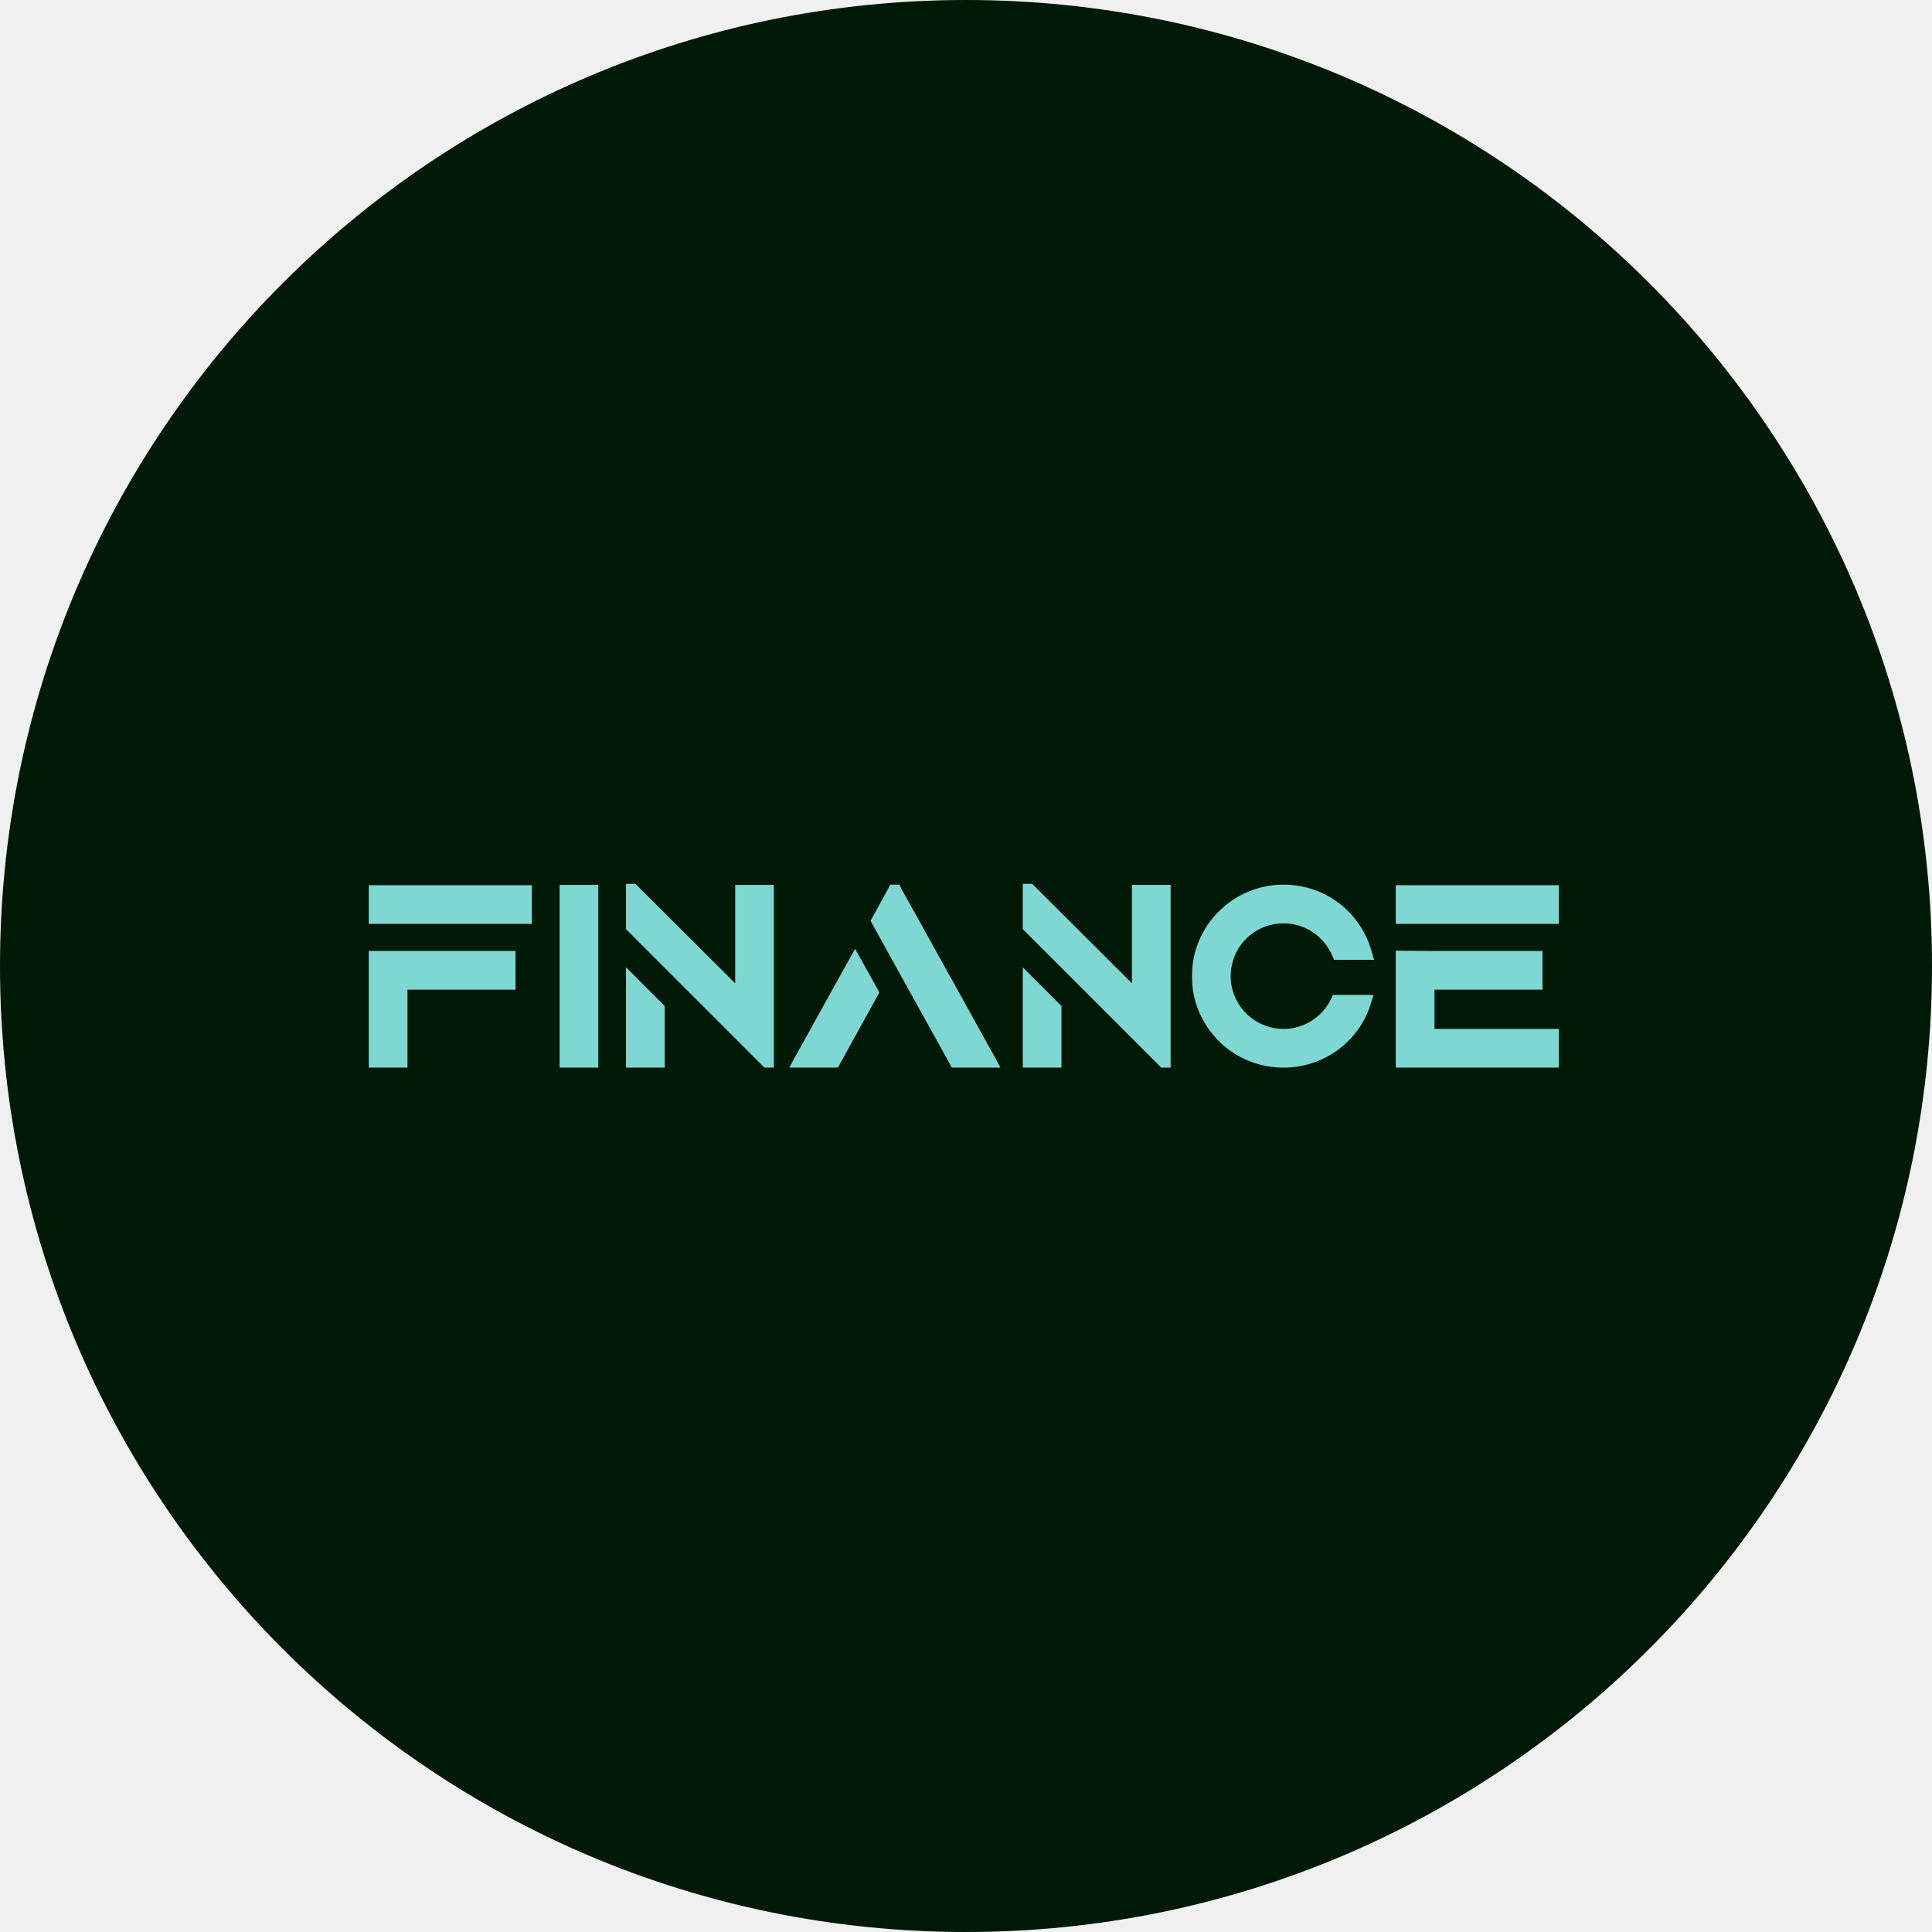
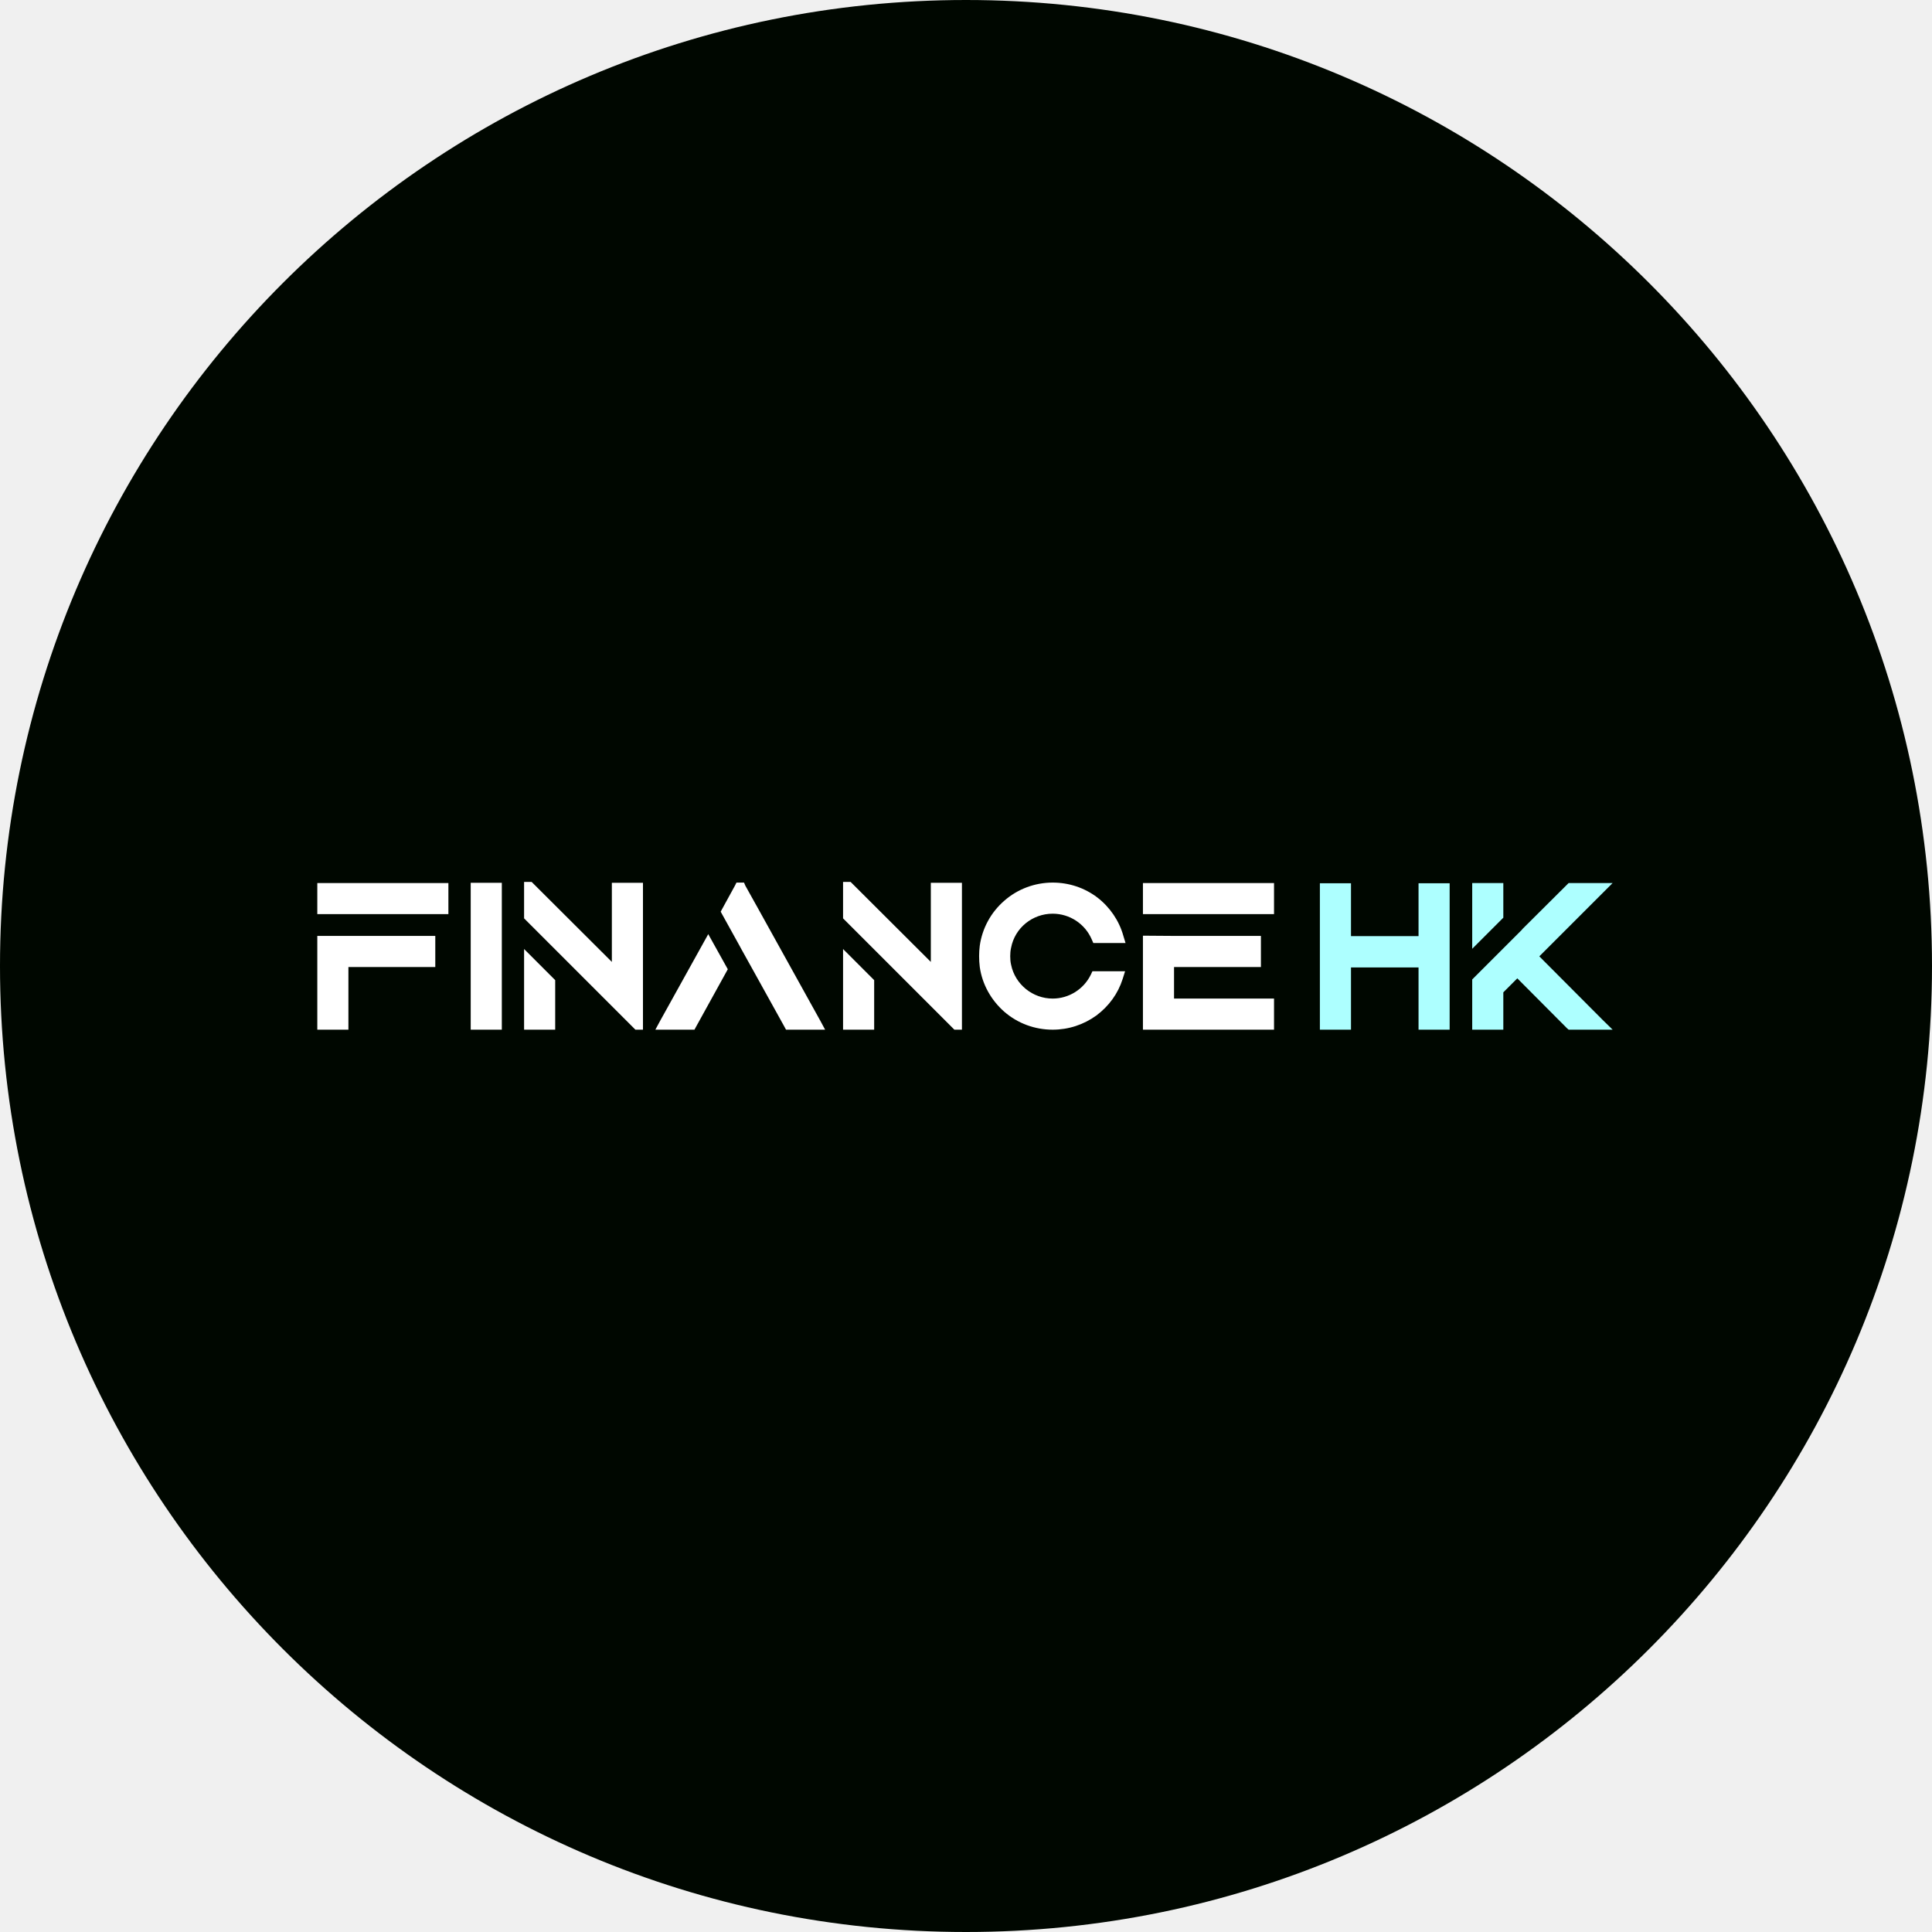
<svg xmlns="http://www.w3.org/2000/svg" width="713" height="713" viewBox="0 0 713 713" fill="none">
-   <circle cx="356.5" cy="356.5" r="356.5" fill="#001A07" />
-   <path d="M136.1 353.608V350.956H190.262V365.236H150.38V394H136.1V365.236V353.608ZM196.28 340.96H136.1V326.68H196.28V340.96ZM206.524 326.578H220.804V394H206.524V326.578ZM231.028 394V356.974L245.308 371.254V394H231.028ZM271.318 326.578H285.598V394H282.13L272.032 383.902L255.1 366.97L245.308 357.178L231.028 342.898V334.33V327.904V326.17H234.496L271.318 362.89V326.578ZM293.433 390.022L315.567 350.14L324.543 366.256L309.957 392.674L309.243 394H291.291L293.433 390.022ZM367.077 390.022L369.219 394H351.267L350.553 392.674L337.089 368.398L330.459 356.464L330.255 356.056L321.279 339.838L321.993 338.512L327.807 327.904L328.521 326.476H331.989L332.601 327.904L338.517 338.512L367.077 390.022ZM377.454 394V356.974L391.734 371.254V394H377.454ZM417.744 326.578H432.024V394H428.556L418.458 383.902L401.526 366.97L391.734 357.178L377.454 342.898V334.33V327.904V326.17H380.922L417.744 362.89V326.578ZM491.929 367.174H506.923L505.801 370.744C503.659 377.476 499.477 383.188 493.765 387.472C487.849 391.756 480.913 394 473.671 394C465.511 394 457.657 391.144 451.435 385.738C445.417 380.434 441.337 373.192 440.215 365.236C440.011 363.604 439.909 361.87 439.909 360.238C439.909 358.606 440.011 357.076 440.215 355.444C441.337 347.488 445.315 340.144 451.435 334.84C457.555 329.434 465.511 326.476 473.671 326.476C481.117 326.476 488.257 328.822 494.173 333.31C499.885 337.696 504.169 343.918 506.107 350.854L507.127 354.22H492.337L491.623 352.588C488.563 345.448 481.525 340.756 473.671 340.756C464.389 340.756 456.331 347.284 454.597 356.362C454.291 357.688 454.189 358.912 454.189 360.238C454.189 361.564 454.291 362.992 454.597 364.216C456.433 373.192 464.491 379.72 473.671 379.72C481.117 379.72 487.951 375.436 491.215 368.704L491.929 367.174ZM515.114 326.68H575.294V340.96H515.114V329.332V326.68ZM529.394 365.236V379.72H575.294V394H515.114V382.372V379.72V350.854L529.394 350.956H569.276V365.236H529.394Z" fill="#7FD7D3" />
+   <circle cx="356.5" cy="356.5" r="356.5" fill="#000700" />
+   <path d="M117.1 347.528V345.396H160.642V356.876H128.58V380H117.1V356.876V347.528ZM165.48 337.36H117.1V325.88H165.48V337.36ZM173.715 325.798H185.195V380H173.715V325.798ZM193.414 380V350.234L204.894 361.714V380H193.414ZM225.804 325.798H237.284V380H234.496L226.378 371.882L212.766 358.27L204.894 350.398L193.414 338.918V332.03V326.864V325.47H196.202L225.804 354.99V325.798ZM243.584 376.802L261.378 344.74L268.594 357.696L256.868 378.934L256.294 380H241.862L243.584 376.802ZM302.788 376.802L304.51 380H290.078L289.504 378.934L278.68 359.418L273.35 349.824L273.186 349.496L265.97 336.458L266.544 335.392L271.218 326.864L271.792 325.716H274.58L275.072 326.864L279.828 335.392L302.788 376.802ZM311.129 380V350.234L322.609 361.714V380H311.129ZM343.519 325.798H354.999V380H352.211L344.093 371.882L330.481 358.27L322.609 350.398L311.129 338.918V332.03V326.864V325.47H313.917L343.519 354.99V325.798ZM403.158 358.434H415.212L414.31 361.304C412.588 366.716 409.226 371.308 404.634 374.752C399.878 378.196 394.302 380 388.48 380C381.92 380 375.606 377.704 370.604 373.358C365.766 369.094 362.486 363.272 361.584 356.876C361.42 355.564 361.338 354.17 361.338 352.858C361.338 351.546 361.42 350.316 361.584 349.004C362.486 342.608 365.684 336.704 370.604 332.44C375.524 328.094 381.92 325.716 388.48 325.716C394.466 325.716 400.206 327.602 404.962 331.21C409.554 334.736 412.998 339.738 414.556 345.314L415.376 348.02H403.486L402.912 346.708C400.452 340.968 394.794 337.196 388.48 337.196C381.018 337.196 374.54 342.444 373.146 349.742C372.9 350.808 372.818 351.792 372.818 352.858C372.818 353.924 372.9 355.072 373.146 356.056C374.622 363.272 381.1 368.52 388.48 368.52C394.466 368.52 399.96 365.076 402.584 359.664L403.158 358.434ZM421.797 325.88H470.177V337.36H421.797V328.012V325.88ZM433.277 356.876V368.52H470.177V380H421.797V370.652V368.52V345.314L433.277 345.396H465.339V356.876H433.277Z" fill="white" />
+   <path d="M523.508 325.962H534.988V380H523.508V357.04H498.58V380H487.1V325.962H498.58V345.478H523.508V325.962ZM554.795 325.88V338.672L543.315 350.152V325.88H554.795ZM591.449 376.392L595.139 380H578.903L578.247 379.426L559.961 361.058L554.795 366.224V380H543.315V361.468L561.765 343.018V342.936L578.903 325.88H595.139L591.449 329.57L568.079 352.94L591.449 376.392Z" fill="#ADFFFF" />
</svg>
